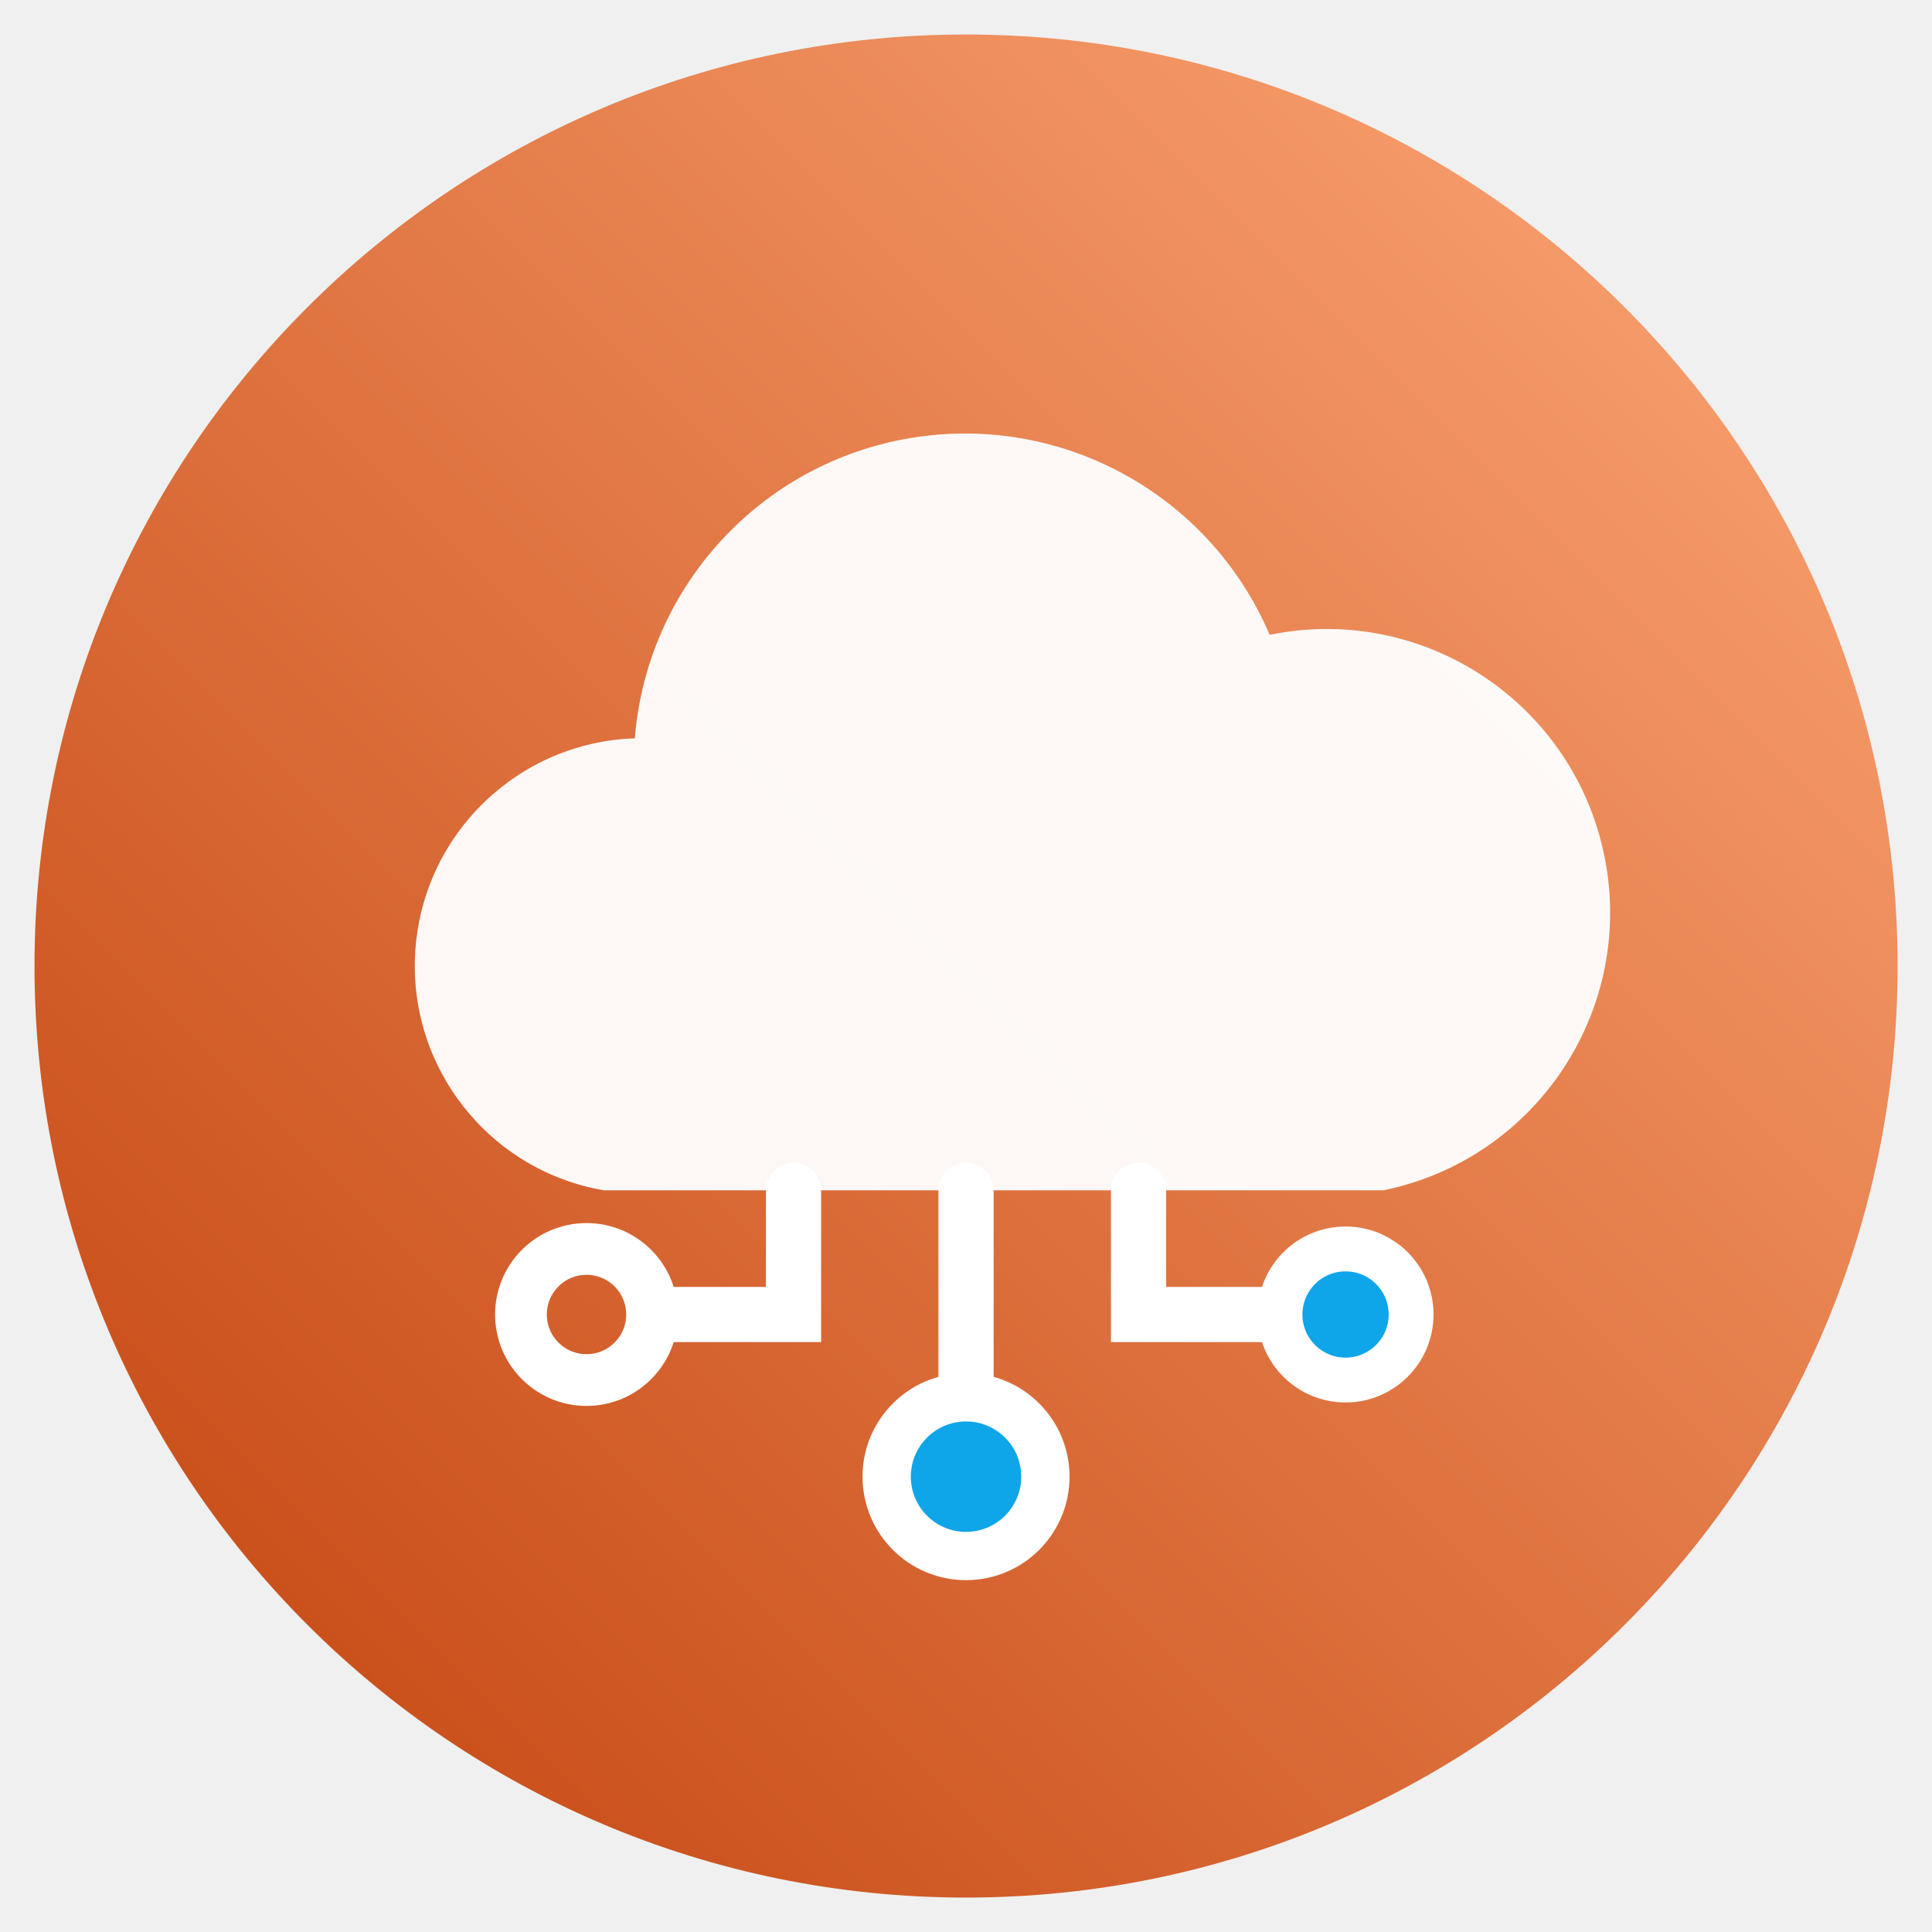
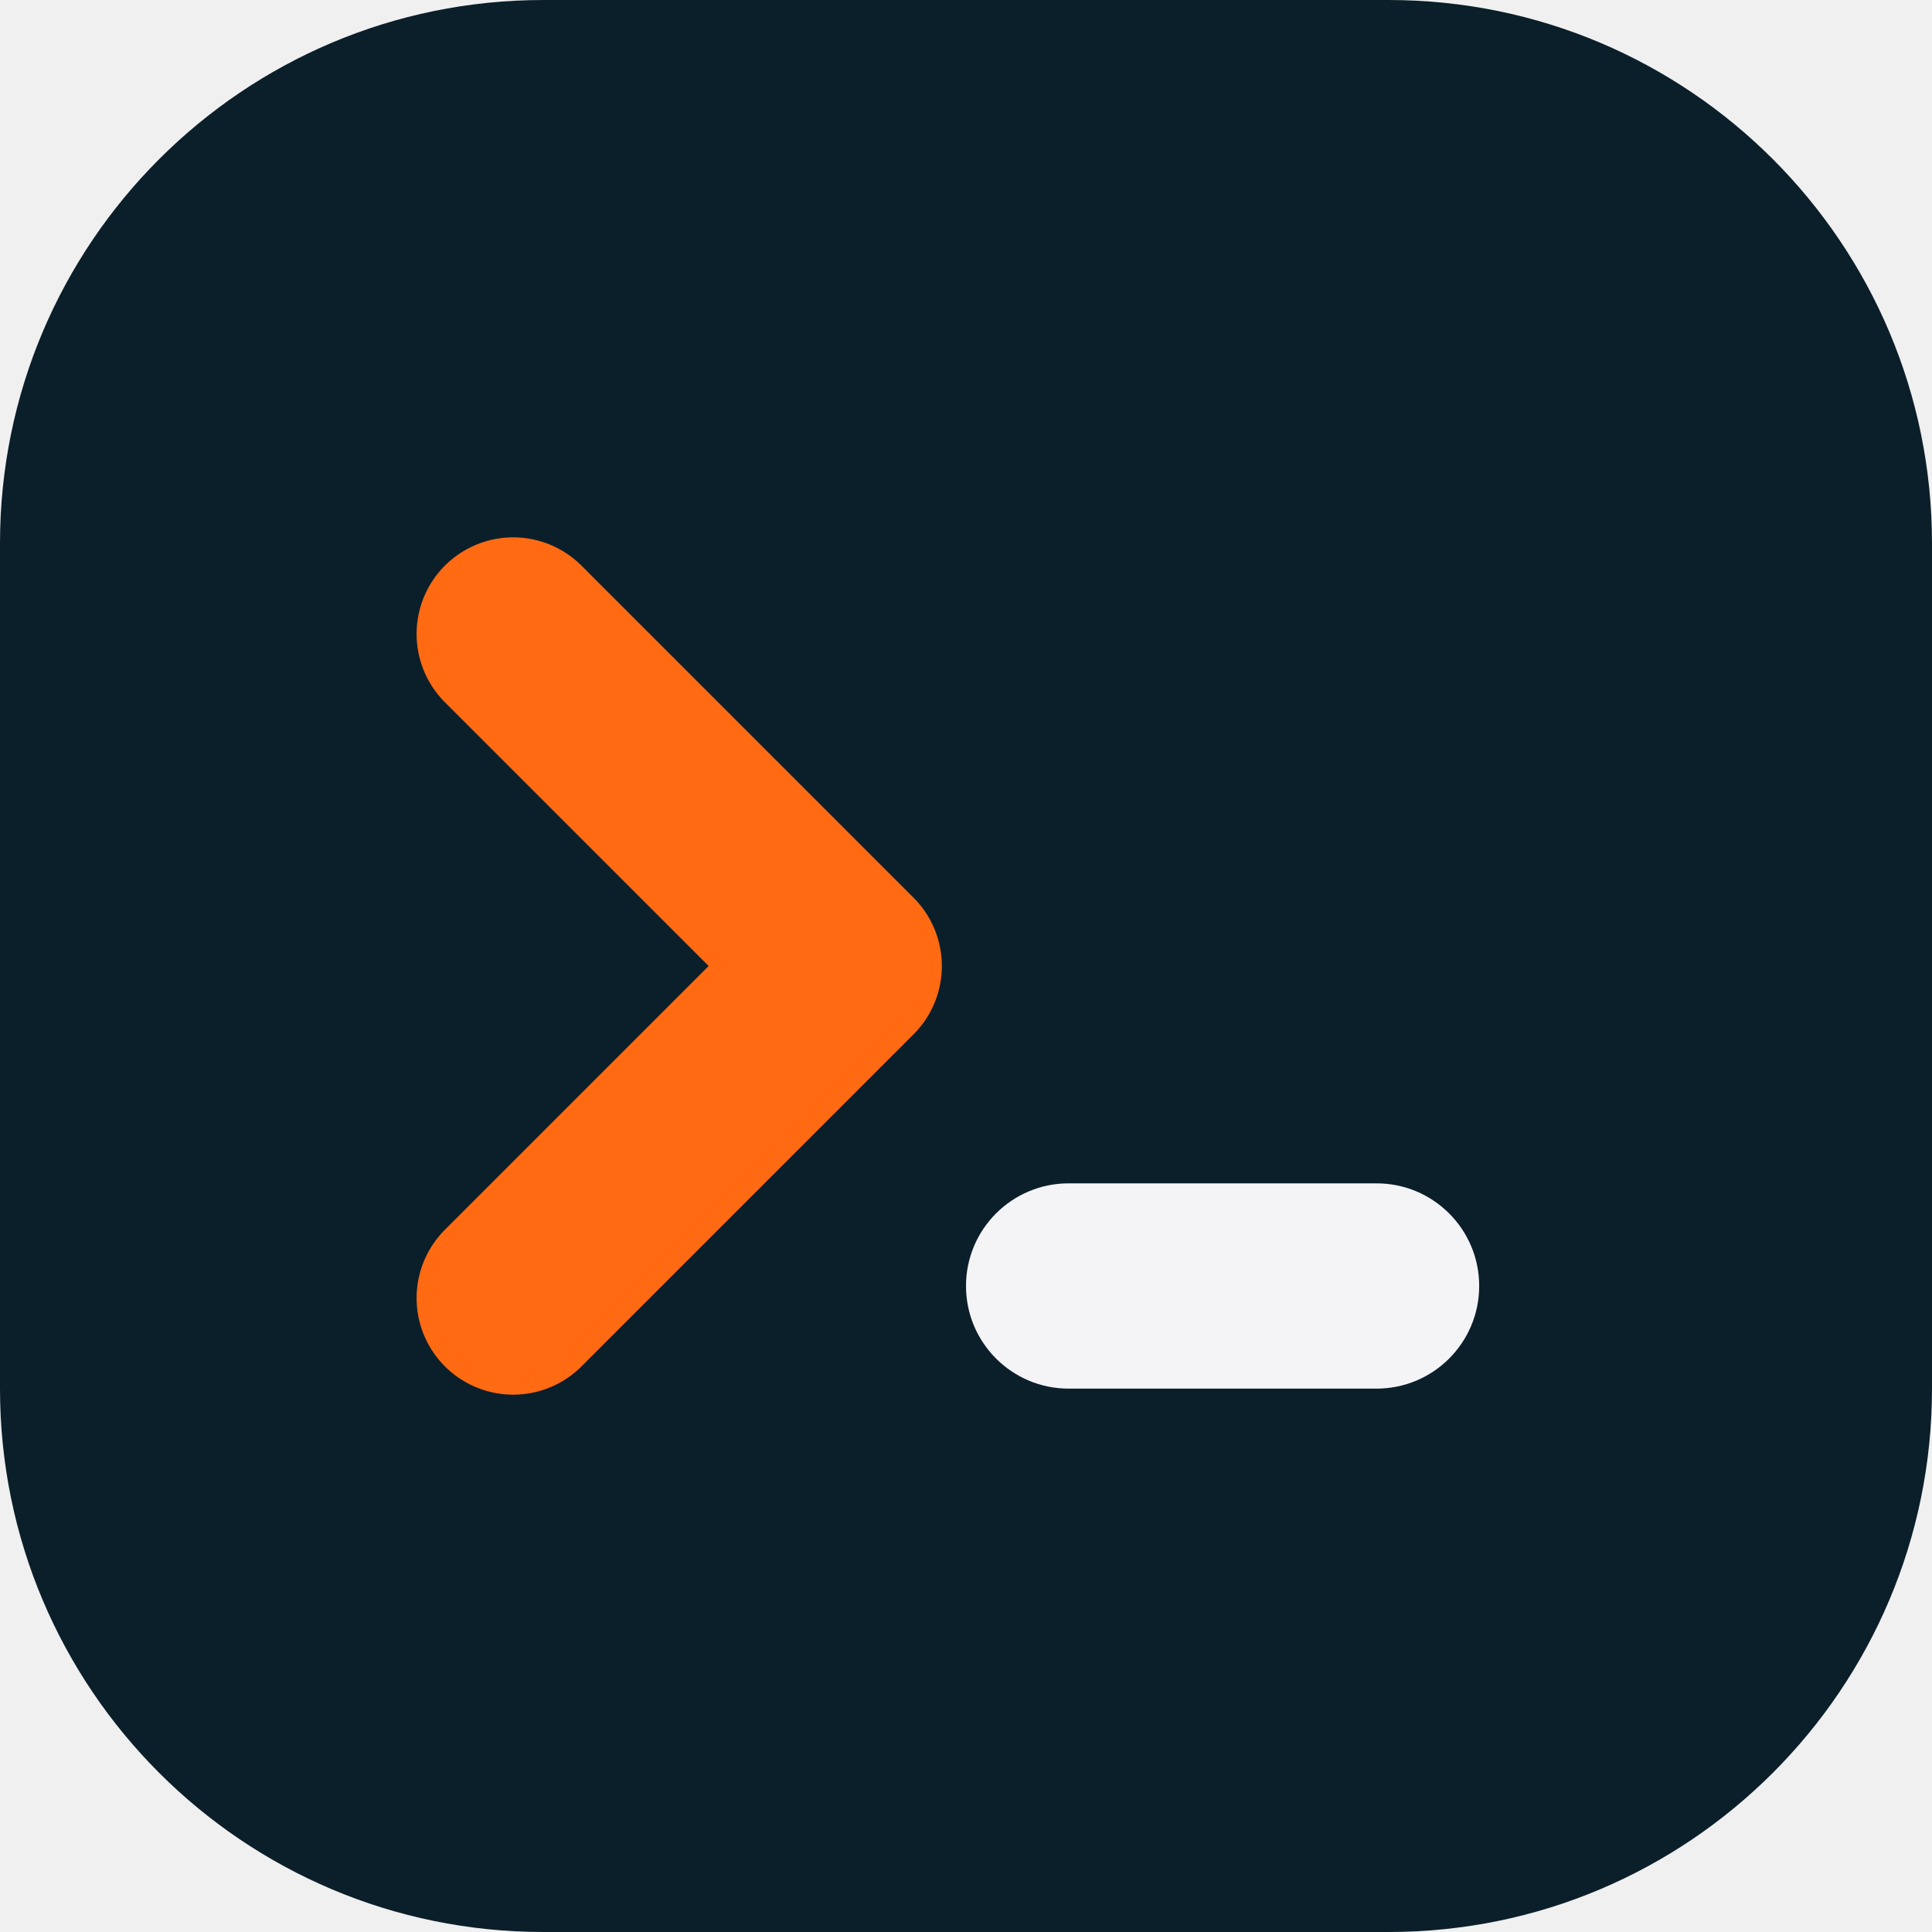
- <svg xmlns="http://www.w3.org/2000/svg" viewBox="0 0 64 64" width="64" height="64" role="img" aria-label="SDA AI Services">
-   <defs>
-     <linearGradient id="g" x1="0" y1="1" x2="1" y2="0">
-       <stop offset="0" stop-color="#C2410C" />
-       <stop offset="1" stop-color="#FDA978" />
-     </linearGradient>
-   </defs>
-   <g transform="translate(0.00 0.00) scale(1.1429)">
-     <circle cx="28" cy="28" r="27" fill="url(#g)" />
-     <path d="M17.5 34.5a6.6 6.6 0 0 1 .9-13.1 9.6 9.6 0 0 1 18.4-3 7.6 7.6 0 0 1 3.3 16.1z" fill="#fff" fill-opacity=".95" />
-     <g fill="none" stroke="#fff" stroke-width="1.6" stroke-linecap="round">
-       <path d="M23 34.5v3.6h-4" />
-       <path d="M28 34.5v6.4" />
-       <path d="M33 34.5v3.6h4" />
-     </g>
-     <circle cx="17" cy="38.1" r="1.9" fill="none" stroke="#fff" stroke-width="1.5" />
-     <circle cx="28" cy="42.8" r="2.3" fill="#0EA5E9" stroke="#fff" stroke-width="1.4" />
-     <circle cx="39" cy="38.1" r="1.9" fill="#0EA5E9" stroke="#fff" stroke-width="1.3" />
+ <svg xmlns="http://www.w3.org/2000/svg" viewBox="0 0 64.0 64.0" width="64" height="64" role="img" aria-label="SDA AI Services">
+   <g transform="translate(0.00 0.00) scale(2)">
+     <rect width="32" height="32" rx="9" fill="#0B1F2A" />
+     <path d="M8.5 10.5 14 16l-5.5 5.5" fill="none" stroke="#FF6A13" stroke-width="3.2" stroke-linecap="round" stroke-linejoin="round" />
+     <rect x="16" y="19.6" width="8.5" height="3.4" rx="1.7" fill="#F4F4F6" />
  </g>
</svg>
